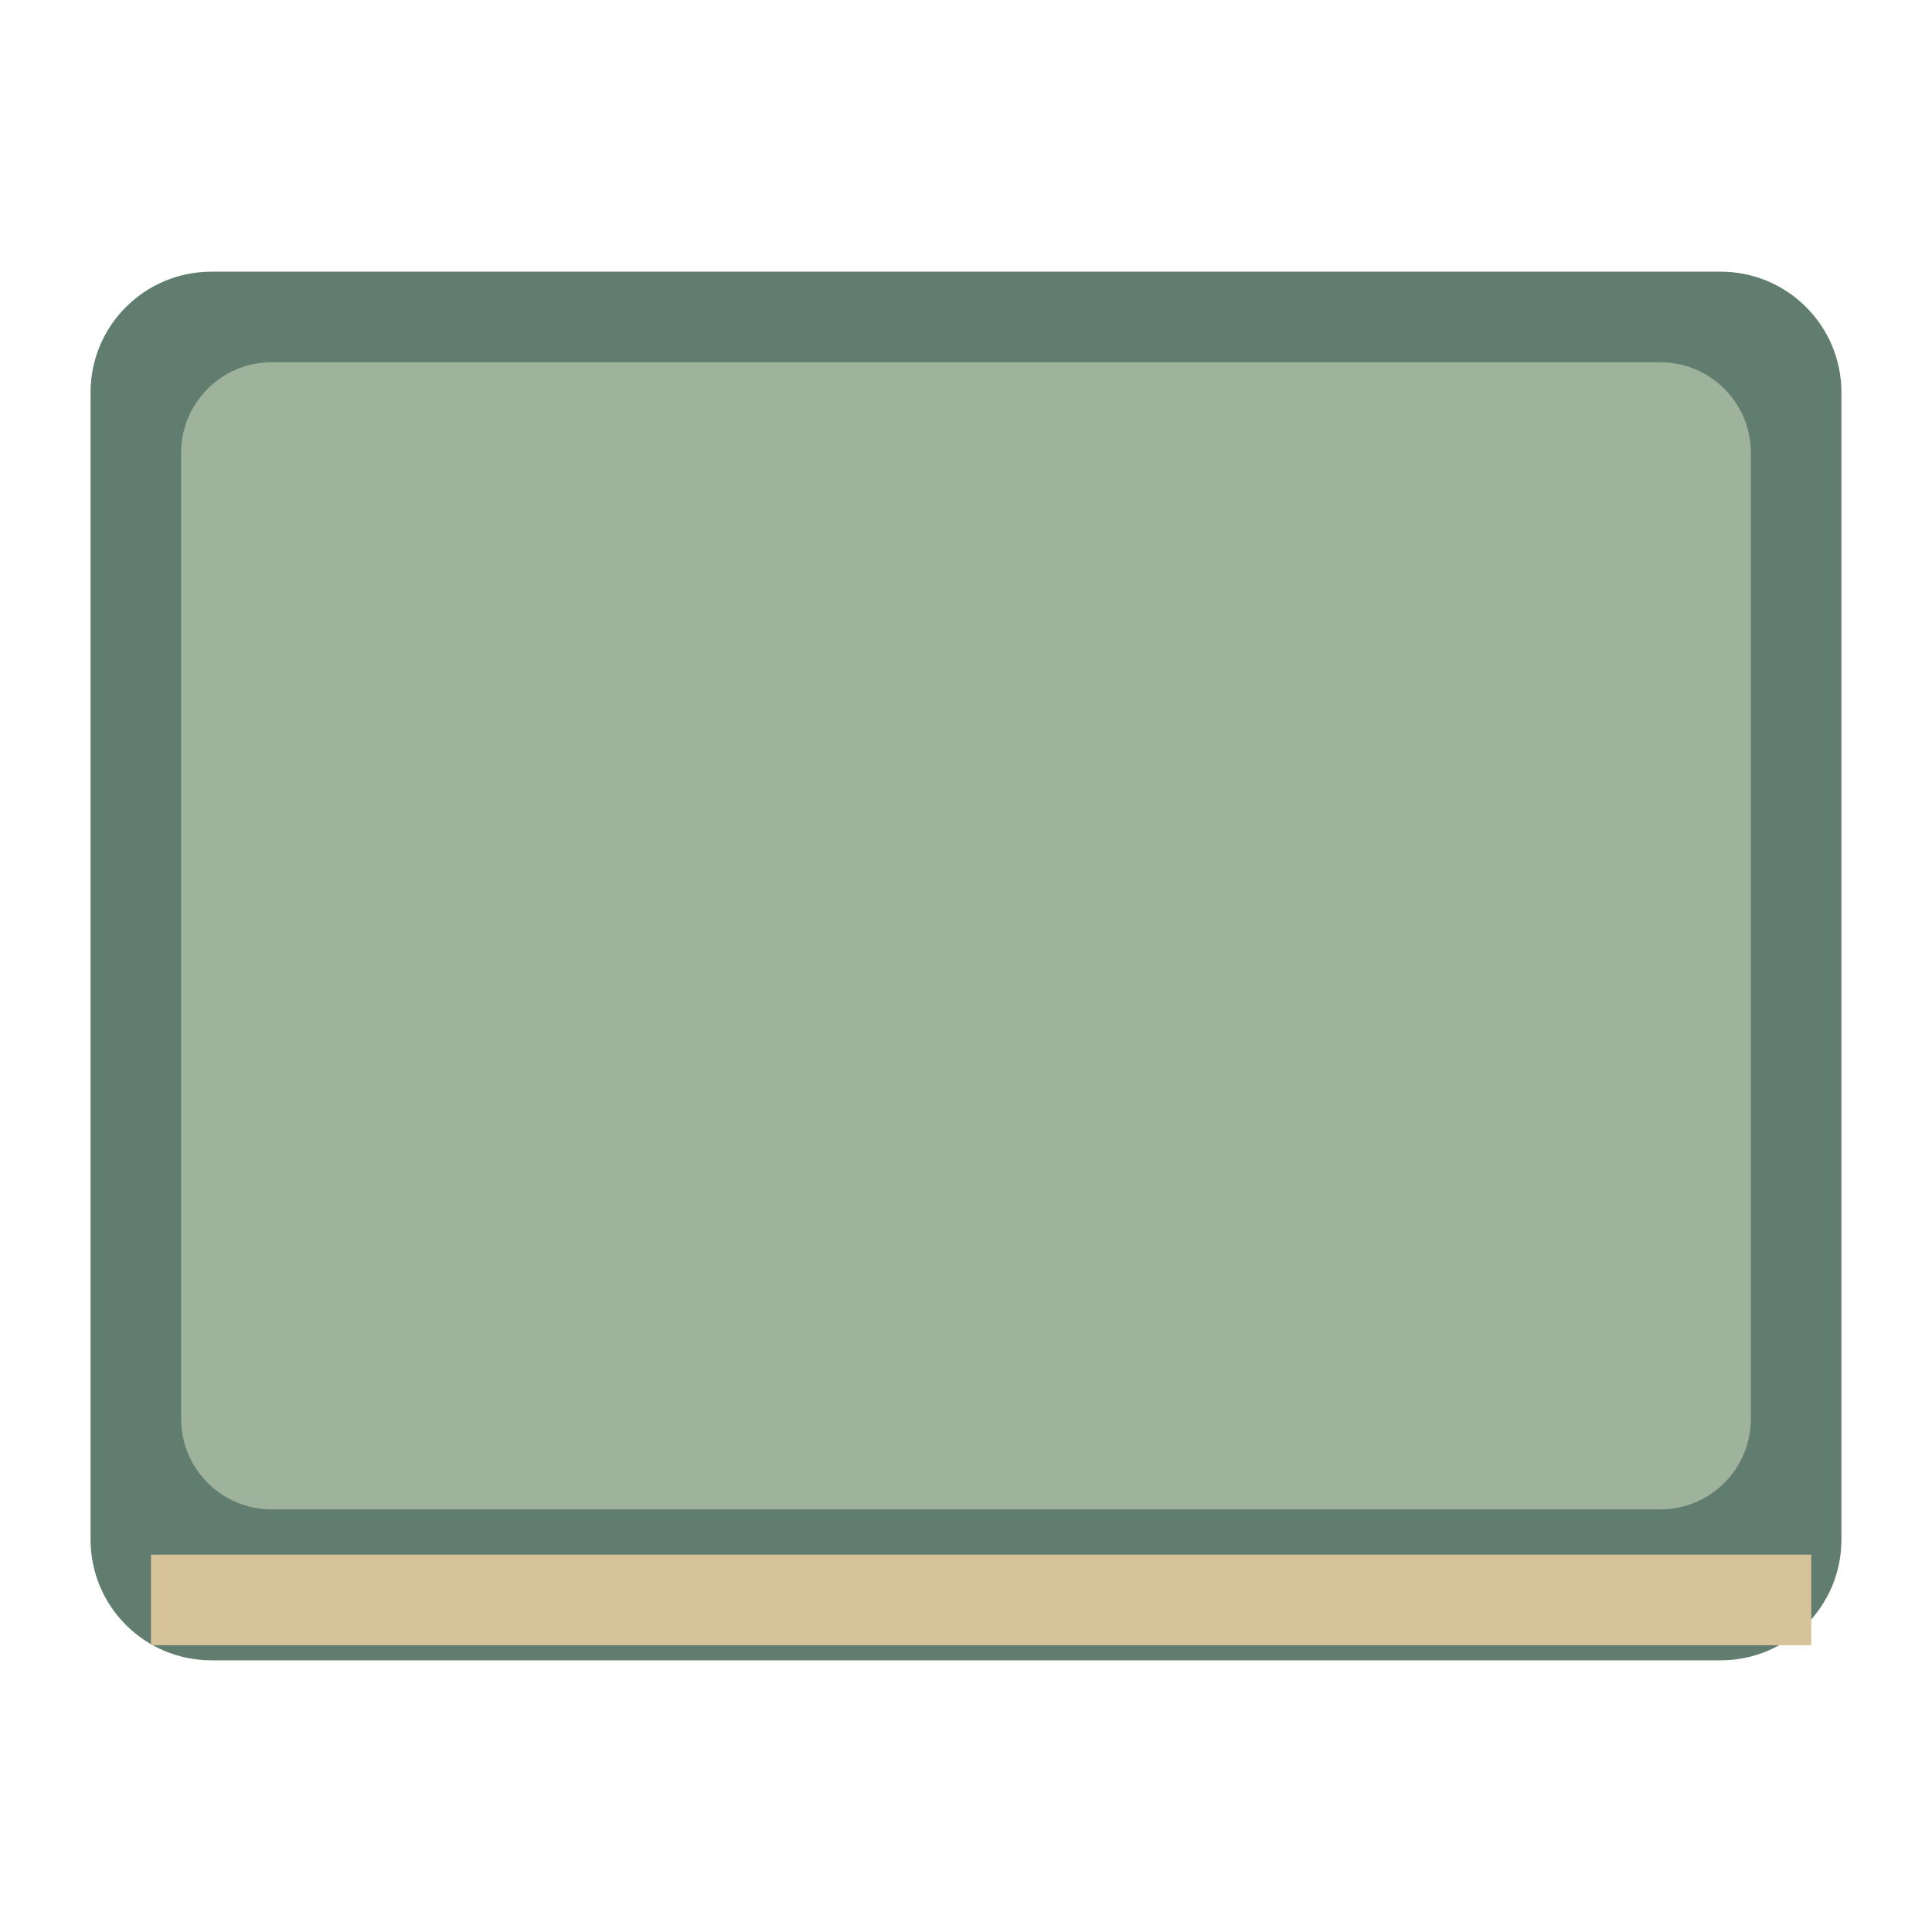
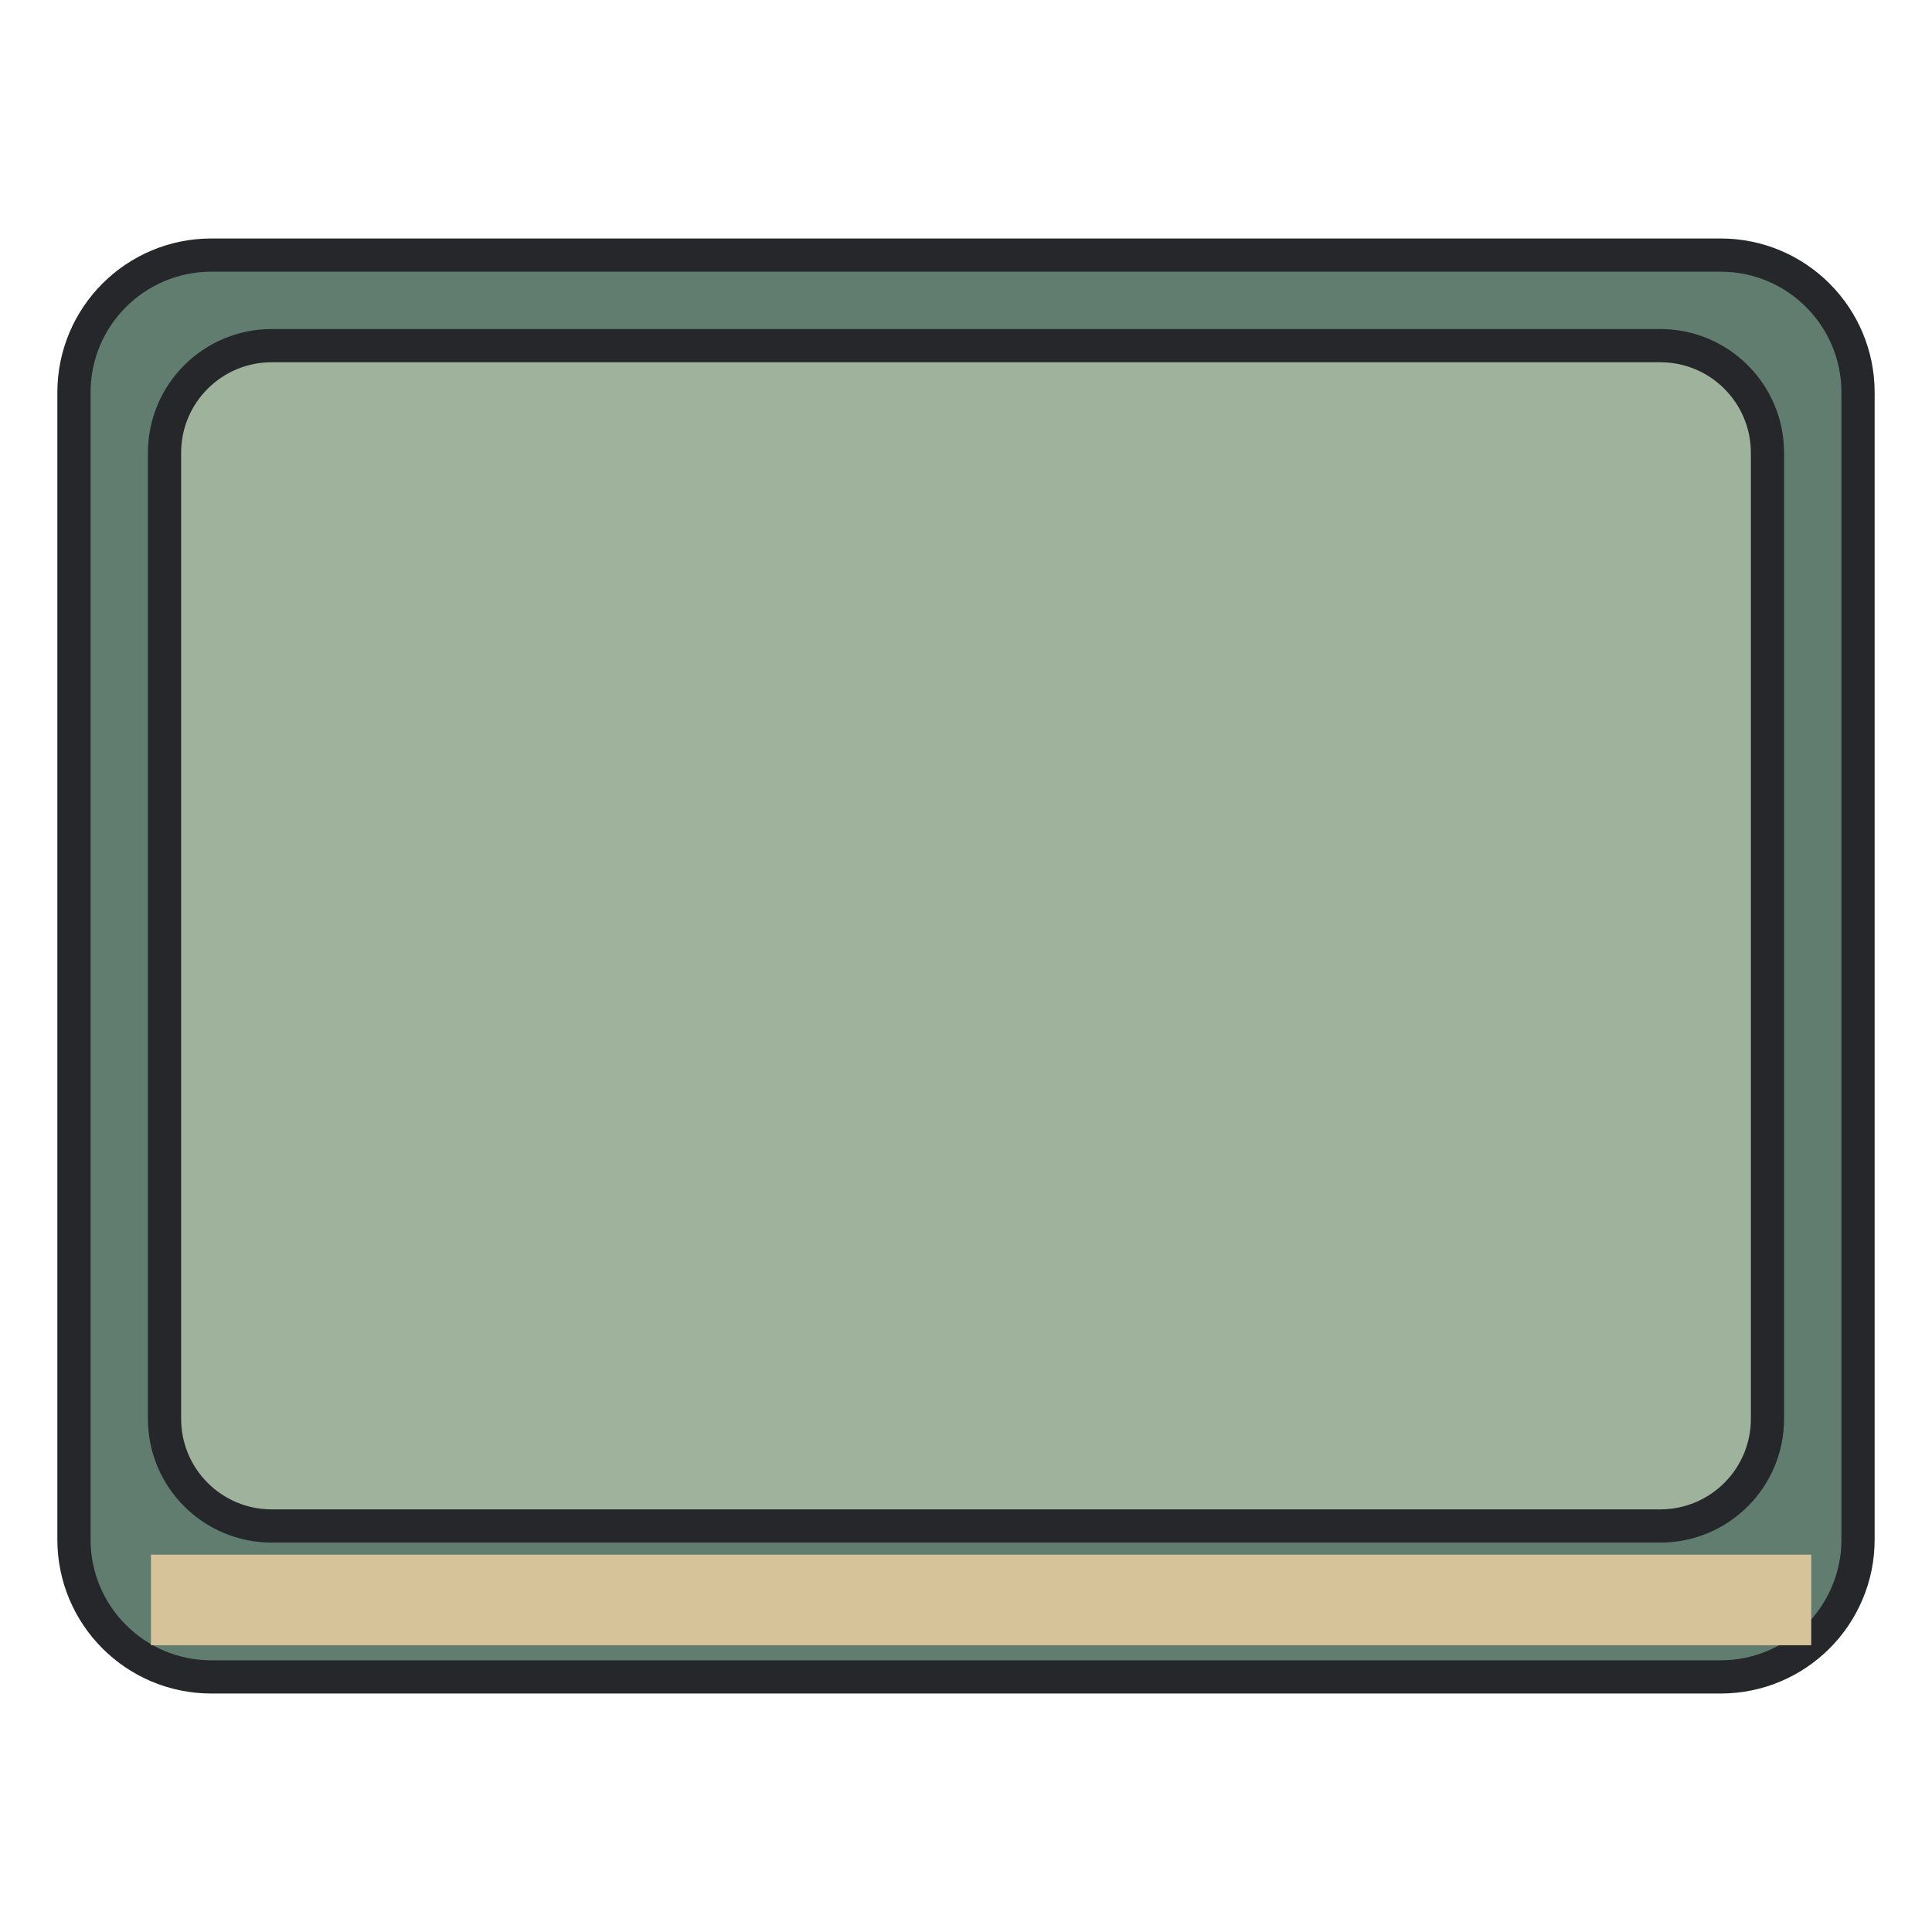
<svg xmlns="http://www.w3.org/2000/svg" width="64" height="64" viewBox="0 0 64 64">
-   <g stroke-linejoin="round">
+   <g stroke="#25272b" stroke-width="2.2" stroke-linejoin="round" paint-order="stroke fill">
    <rect x="3" y="9" width="58" height="46" rx="4" fill="#607d70" />
    <rect x="6" y="12" width="52" height="38" rx="3" fill="#9fb29b" />
    <path d="M5 53H60" stroke="#d7c39a" stroke-width="3" />
  </g>
</svg>
